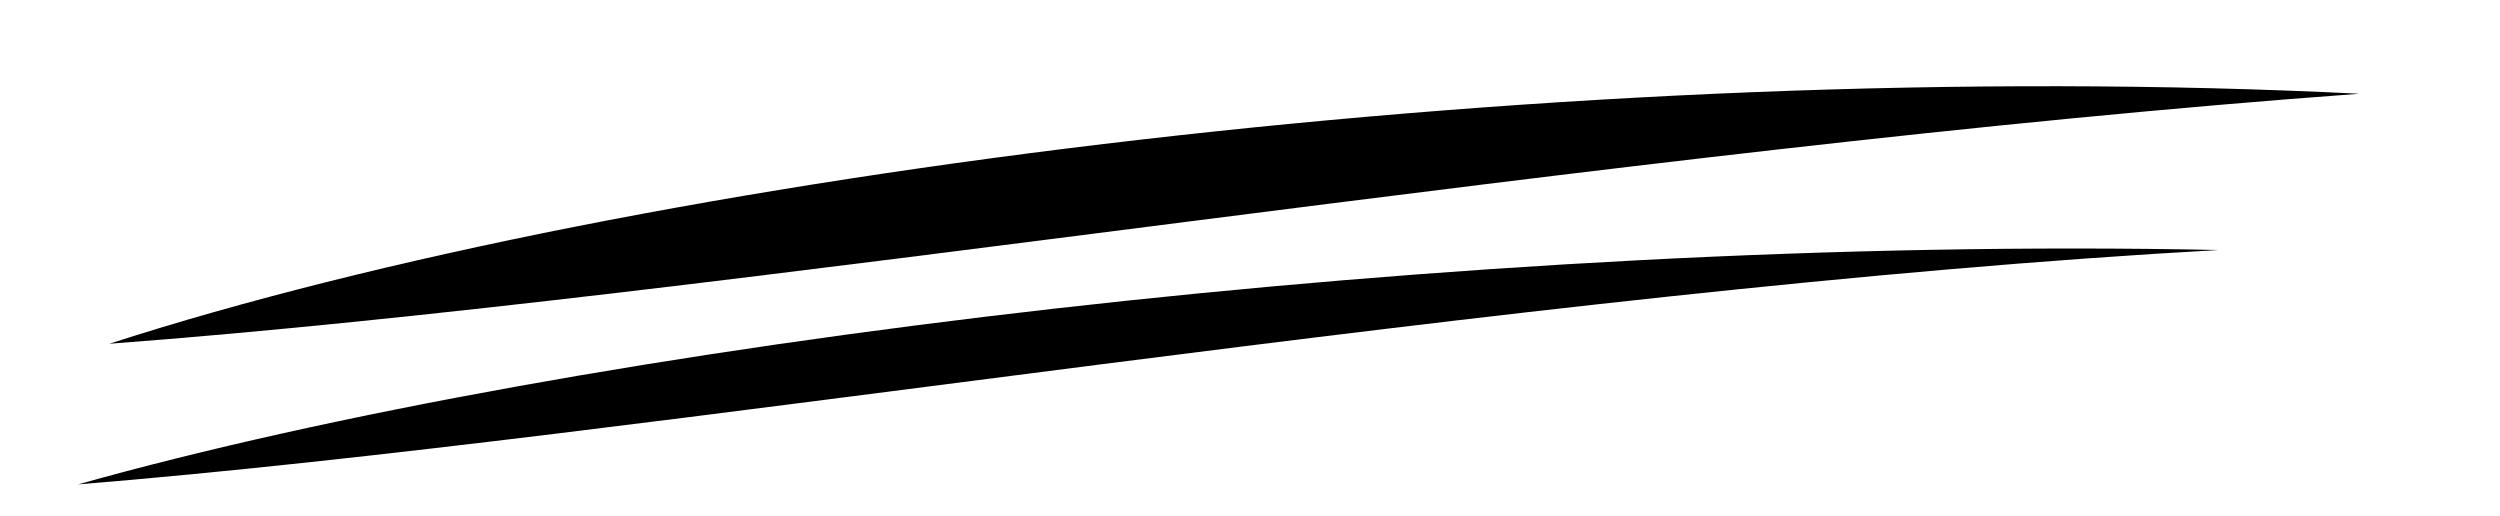
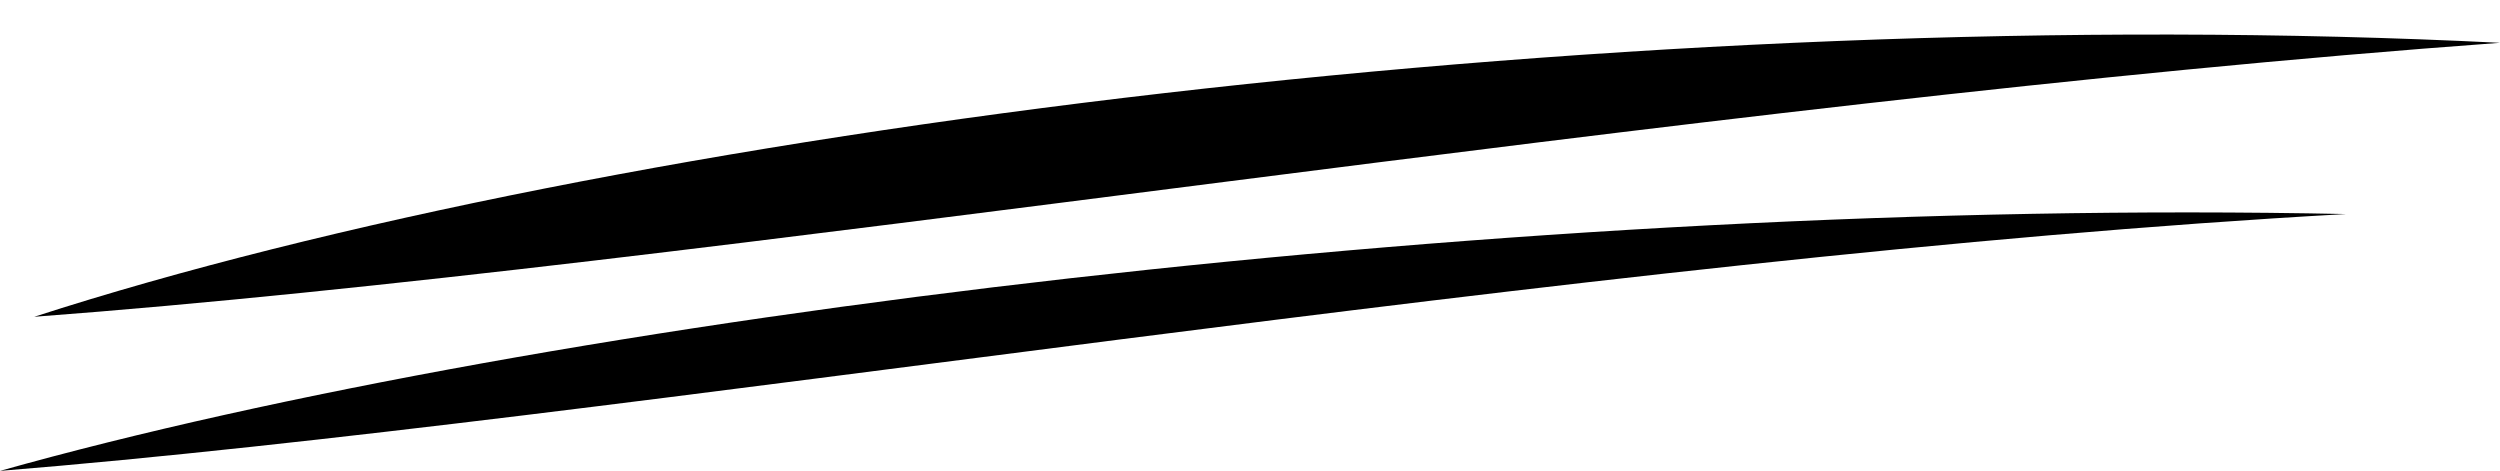
- <svg xmlns="http://www.w3.org/2000/svg" class="loewen-krallen" viewBox="0 0 320 66" preserveAspectRatio="none" fill="currentColor" aria-hidden="true" focusable="false">
+ <svg xmlns="http://www.w3.org/2000/svg" class="loewen-krallen" viewBox="10 7 292 55" preserveAspectRatio="none" fill="currentColor" aria-hidden="true" focusable="false">
  <path d="M14,44 C82,22 202,7 302,12 C206,19 94,38 14,44 Z" />
  <path d="M10,62 C74,44 188,30 284,32 C194,37 84,56 10,62 Z" />
</svg>
